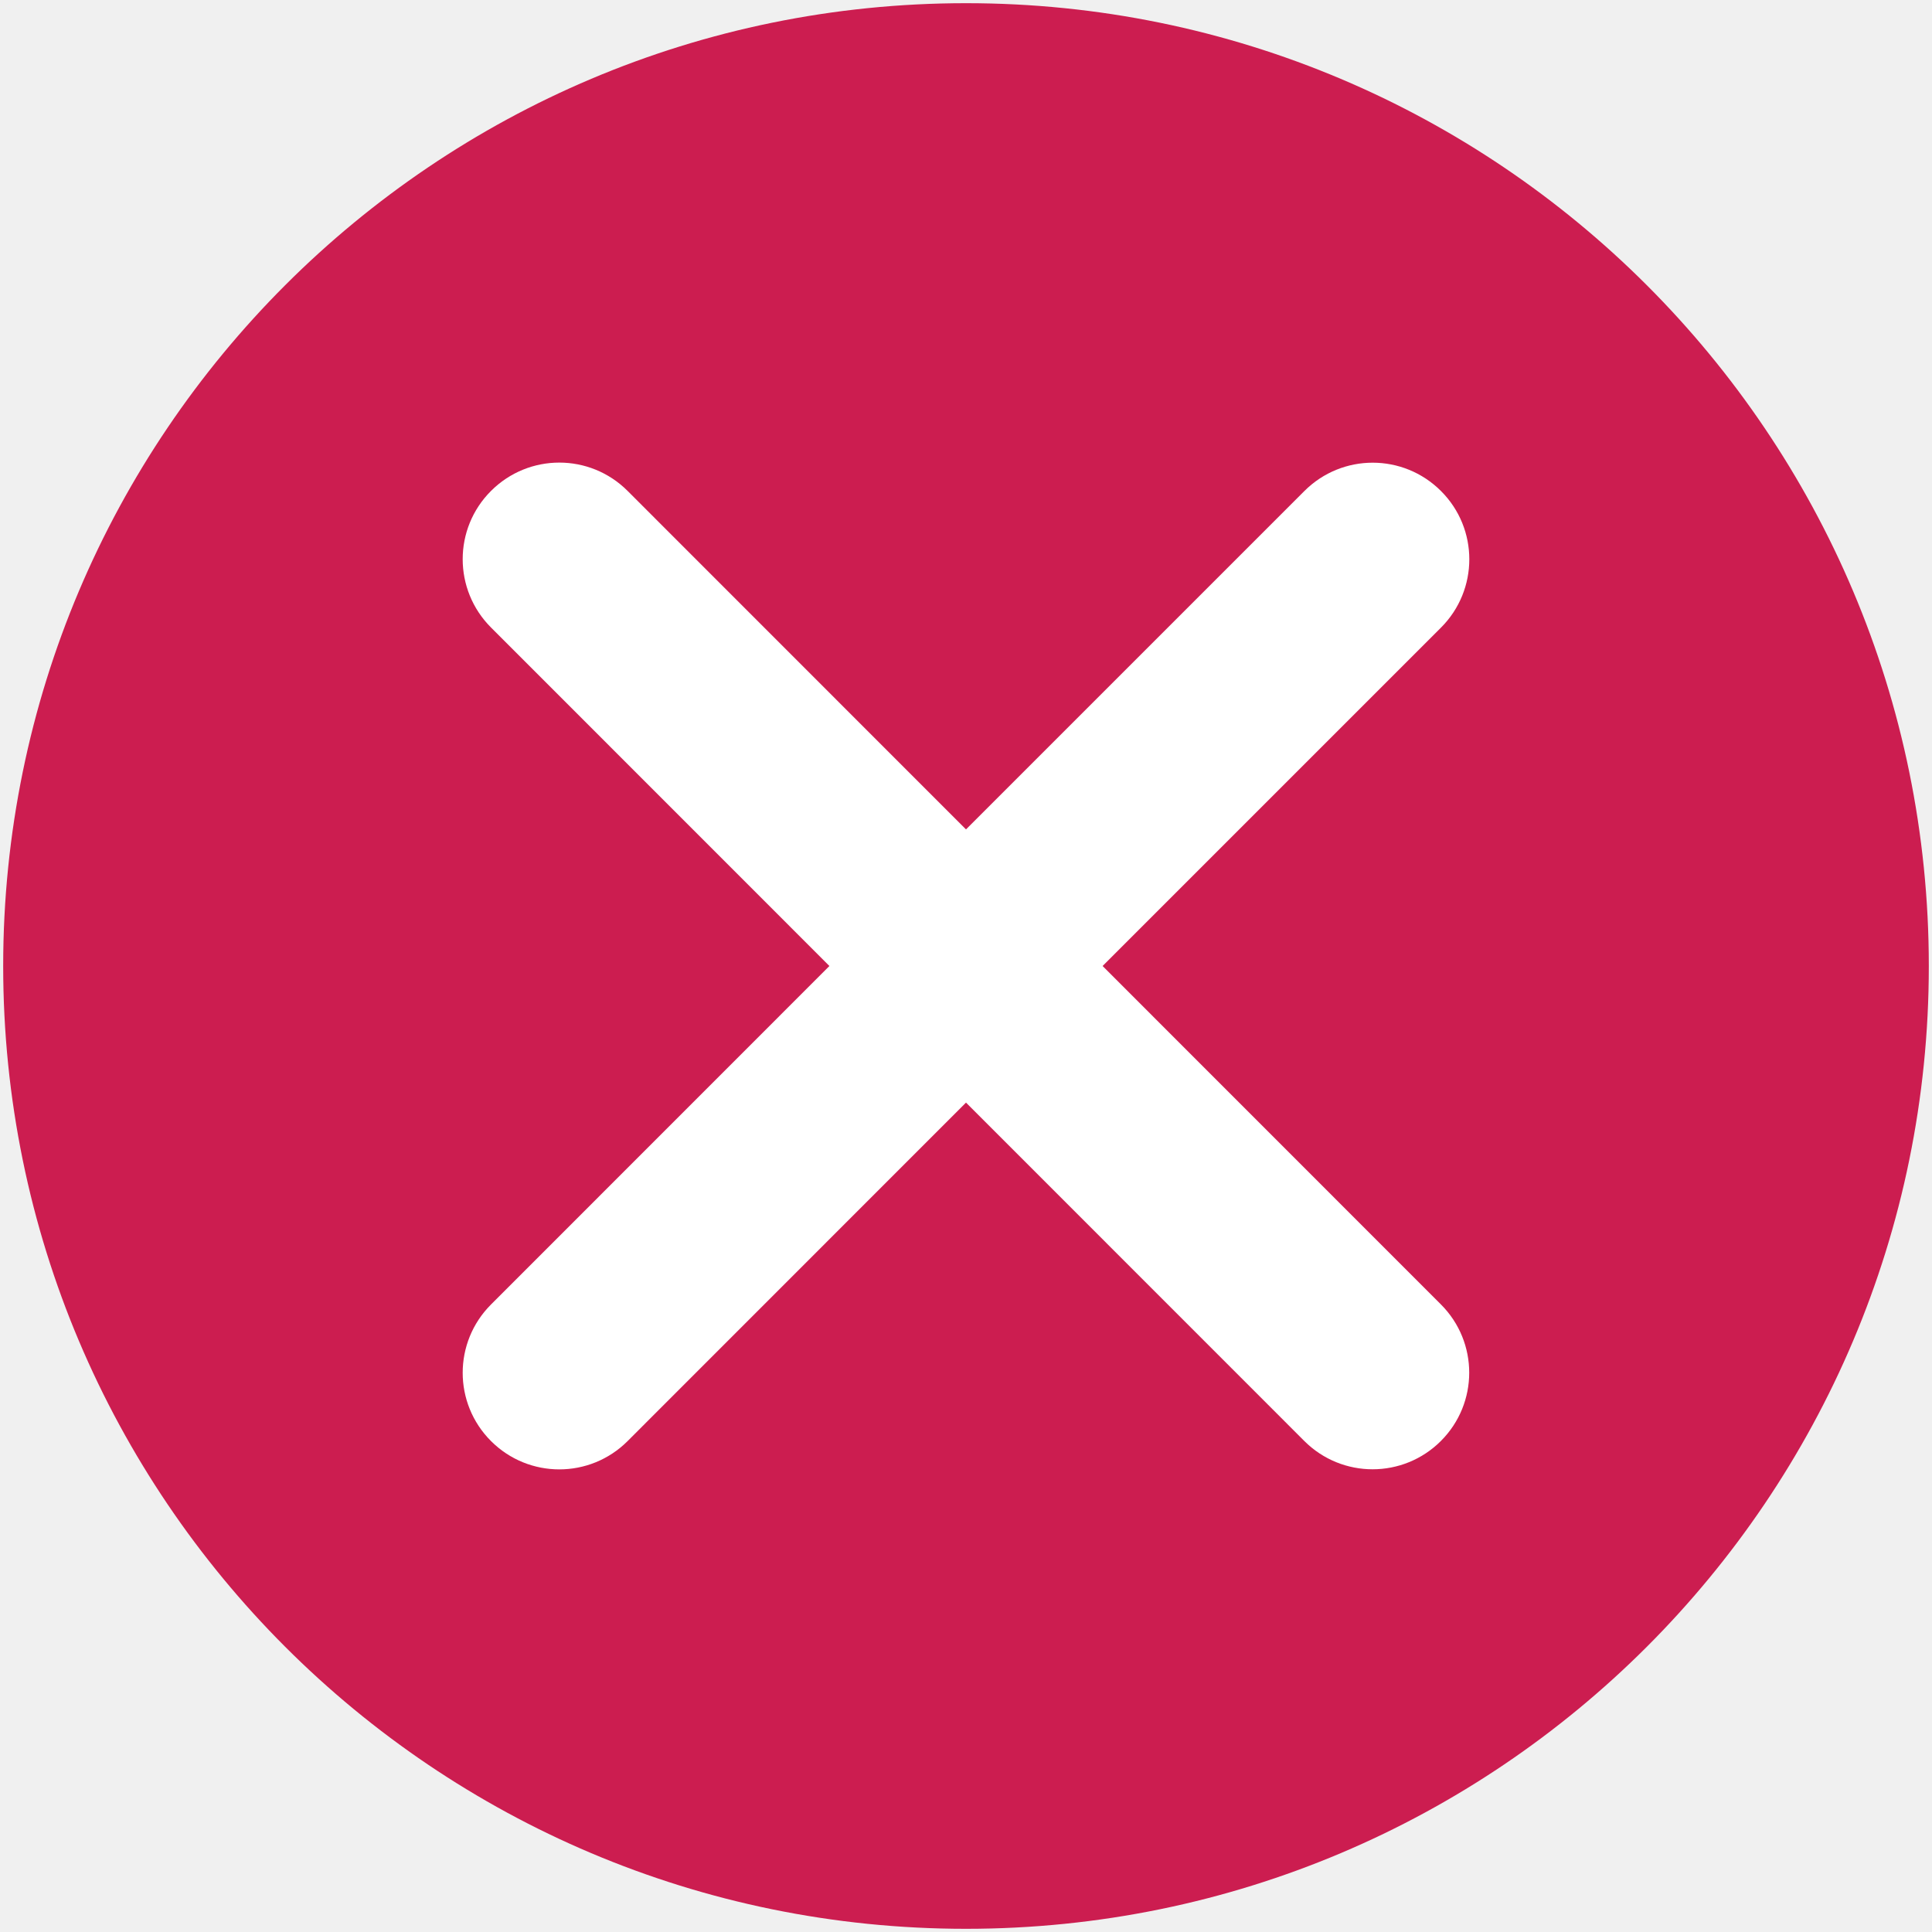
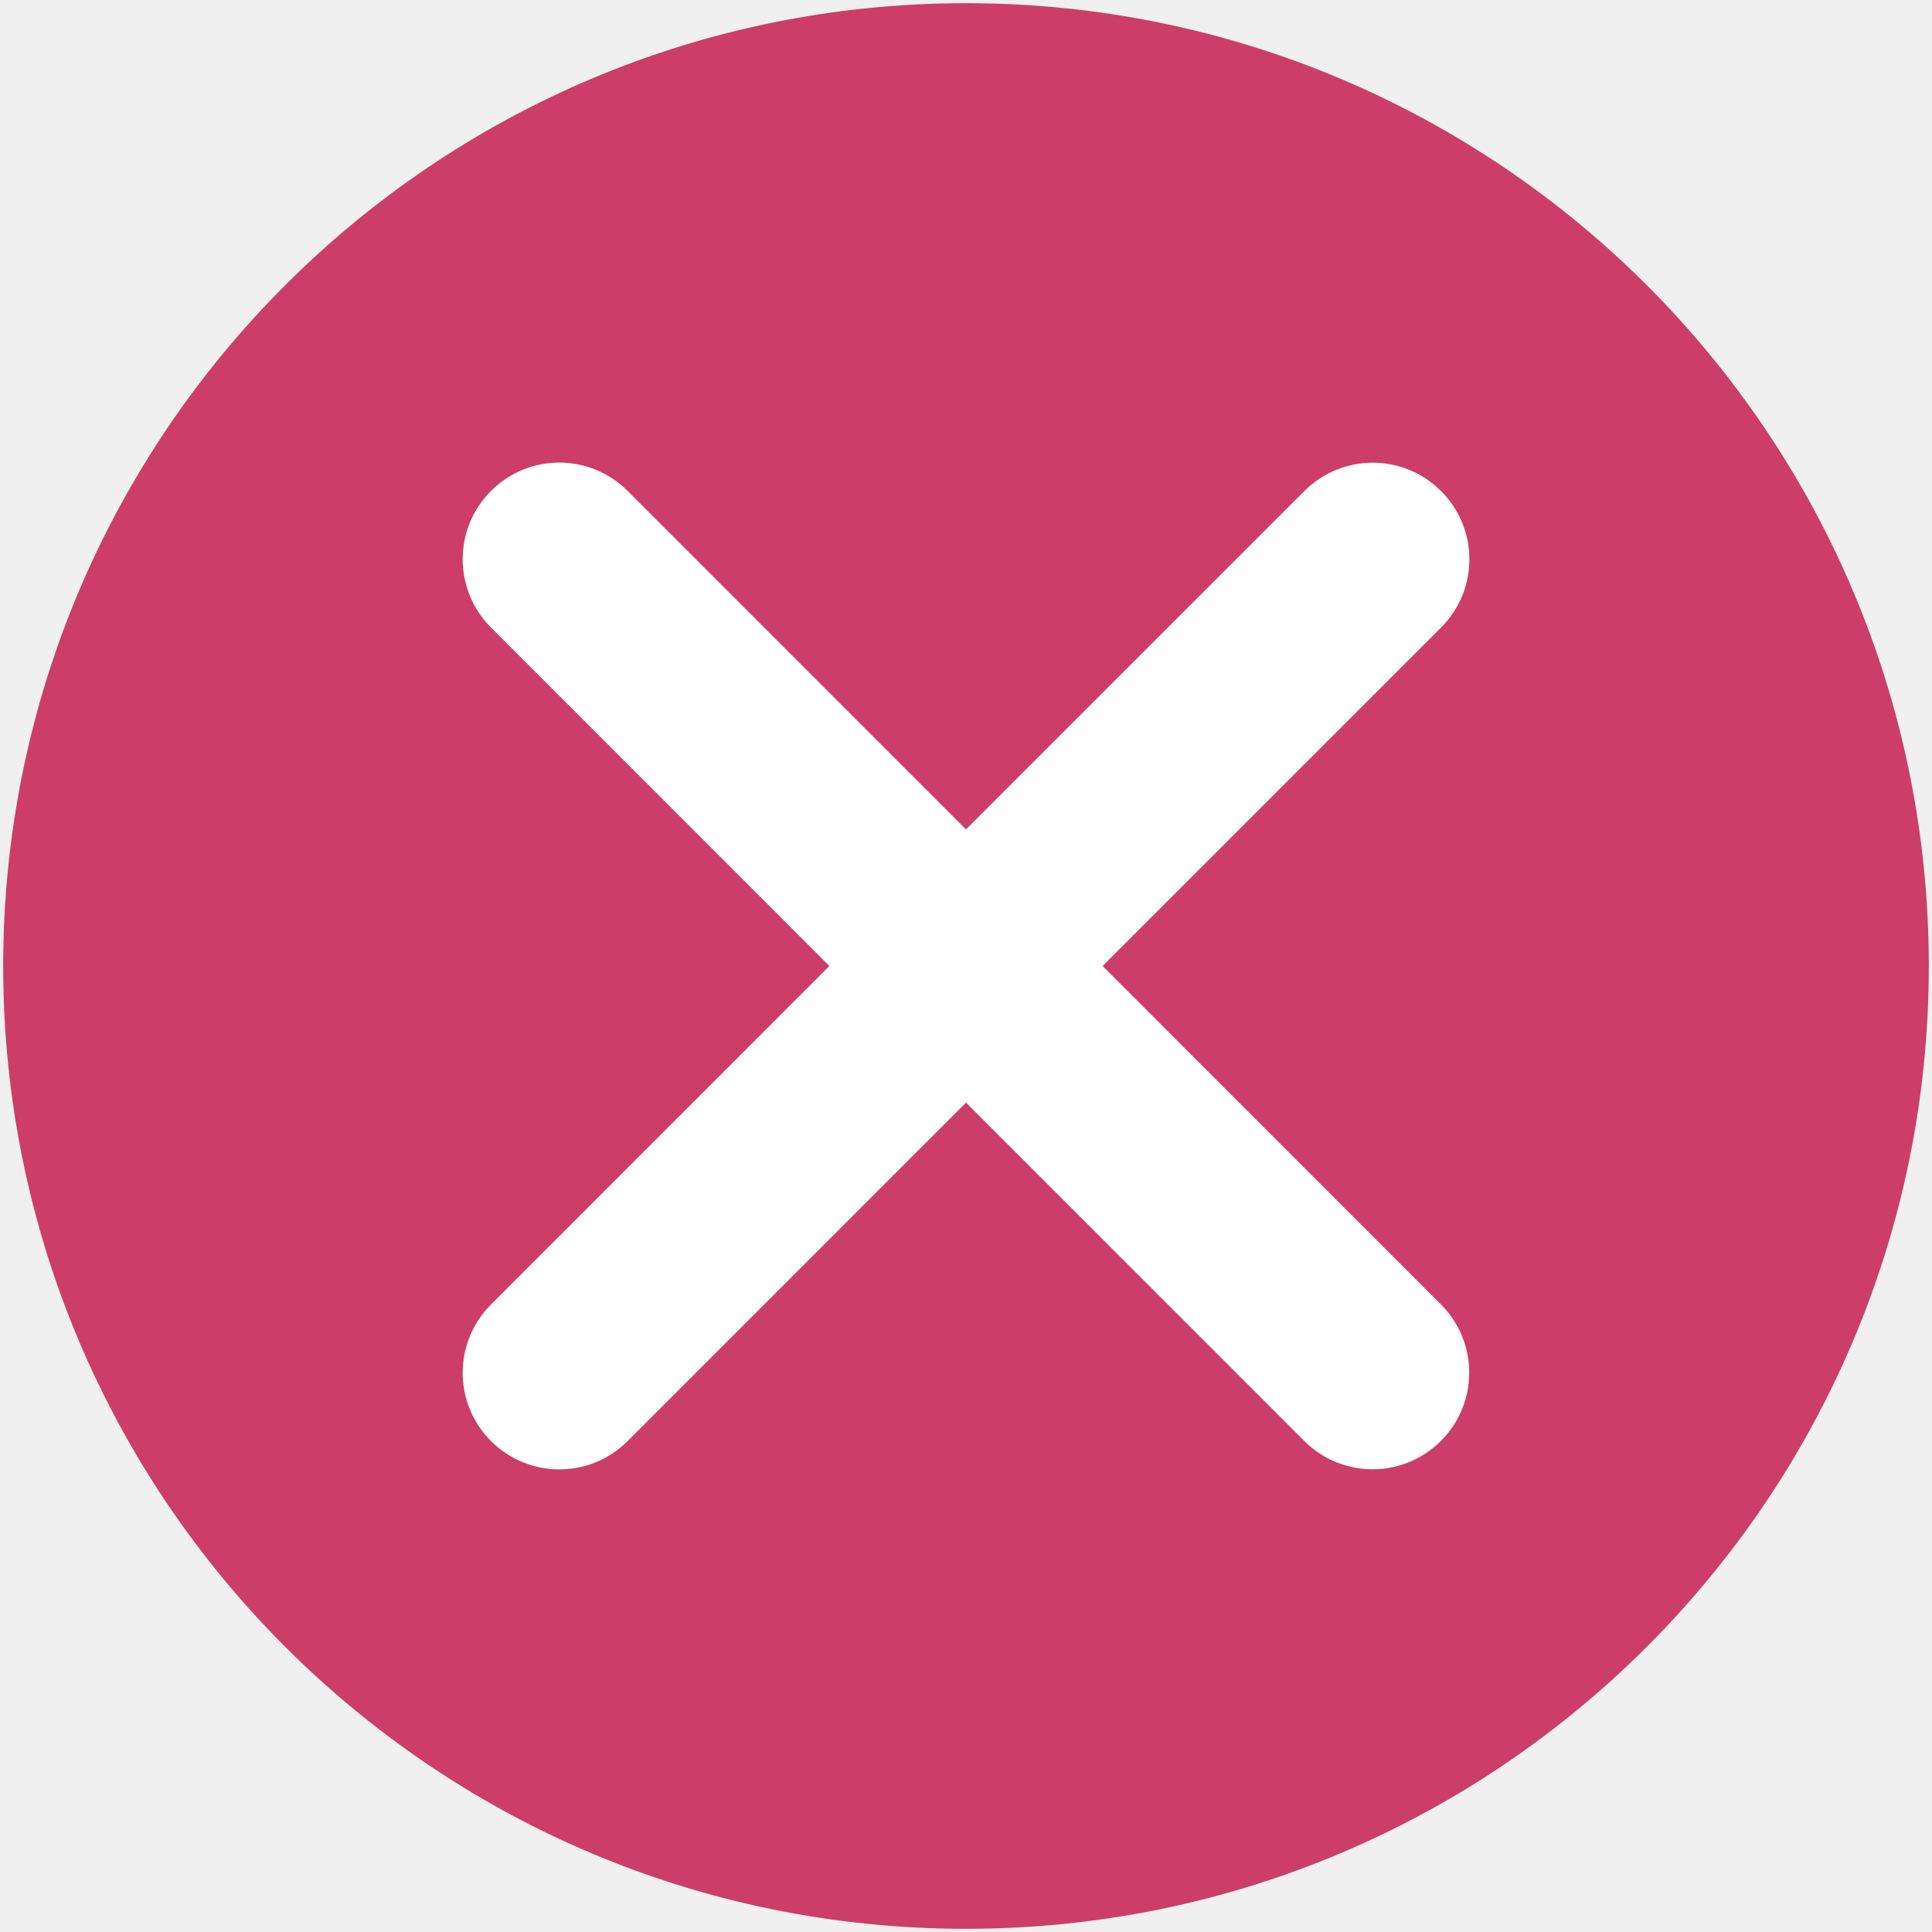
<svg xmlns="http://www.w3.org/2000/svg" version="1.1" id="Layer_1" x="0px" y="0px" width="20px" height="20px" viewBox="0 0 20 20" enable-background="new 0 0 20 20" xml:space="preserve">
  <g id="Layer_1_1_" display="none">
-     <path display="inline" fill="#E8AE4A" d="M10,0C4.477,0,0,4.478,0,10c0,5.521,4.477,10,10,10c5.521,0,10-4.479,10-10   C20,4.478,15.521,0,10,0z M11.329,16.83c-0.362,0.361-0.804,0.545-1.313,0.545s-0.949-0.184-1.312-0.545   c-0.361-0.362-0.544-0.805-0.544-1.313c0-0.509,0.18-0.951,0.537-1.316c0.357-0.363,0.802-0.551,1.318-0.551   c0.512,0,0.953,0.184,1.313,0.543c0.359,0.361,0.542,0.808,0.542,1.324C11.871,16.027,11.688,16.468,11.329,16.83z M11.389,7.468   l-0.535,2.207c-0.185,0.771-0.322,1.7-0.409,2.763c-0.01,0.111-0.104,0.198-0.216,0.198H9.783c-0.114,0-0.209-0.089-0.216-0.202   c-0.046-0.754-0.201-1.683-0.46-2.759L8.58,7.467C8.257,6.115,8.099,5.169,8.099,4.572c0-0.576,0.177-1.049,0.527-1.406   c0.351-0.358,0.813-0.541,1.37-0.541c0.543,0,1.004,0.183,1.363,0.544c0.358,0.36,0.541,0.822,0.541,1.373   C11.9,5.077,11.734,6.033,11.389,7.468z" />
+     <path display="inline" fill="#E8AE4A" d="M10,0C4.477,0,0,4.478,0,10c0,5.521,4.477,10,10,10c5.521,0,10-4.479,10-10   C20,4.478,15.521,0,10,0z M11.329,16.83c-0.362,0.361-0.804,0.545-1.313,0.545s-0.949-0.184-1.312-0.545   c-0.361-0.362-0.544-0.805-0.544-1.313c0-0.51,0.18-0.951,0.537-1.316c0.357-0.363,0.802-0.551,1.318-0.551   c0.512,0,0.953,0.184,1.313,0.543c0.359,0.361,0.542,0.808,0.542,1.324C11.871,16.027,11.688,16.468,11.329,16.83z M11.389,7.468   l-0.535,2.207c-0.185,0.771-0.321,1.7-0.409,2.763c-0.01,0.111-0.104,0.198-0.216,0.198H9.783c-0.114,0-0.209-0.089-0.216-0.202   c-0.046-0.754-0.201-1.683-0.46-2.759L8.58,7.467C8.257,6.115,8.099,5.169,8.099,4.572c0-0.576,0.177-1.049,0.527-1.406   c0.351-0.358,0.813-0.541,1.37-0.541c0.543,0,1.004,0.183,1.363,0.544c0.357,0.36,0.541,0.822,0.541,1.373   C11.9,5.077,11.734,6.033,11.389,7.468z" />
  </g>
  <g id="Layer_1_copy_3" display="none">
-     <path display="inline" fill="#4675B8" d="M10,0C4.477,0,0,4.478,0,10c0,5.521,4.477,10,10,10c5.521,0,10-4.479,10-10   C20,4.478,15.521,0,10,0z M11.329,16.83c-0.362,0.361-0.804,0.545-1.313,0.545s-0.949-0.184-1.312-0.545   c-0.361-0.362-0.544-0.805-0.544-1.313c0-0.509,0.18-0.951,0.537-1.316c0.357-0.363,0.802-0.551,1.318-0.551   c0.512,0,0.953,0.184,1.313,0.543c0.359,0.361,0.542,0.808,0.542,1.324C11.871,16.027,11.688,16.468,11.329,16.83z M11.389,7.468   l-0.535,2.207c-0.185,0.771-0.322,1.7-0.409,2.763c-0.01,0.111-0.104,0.198-0.216,0.198H9.783c-0.114,0-0.209-0.089-0.216-0.202   c-0.046-0.754-0.201-1.683-0.46-2.759L8.58,7.467C8.257,6.115,8.099,5.169,8.099,4.572c0-0.576,0.177-1.049,0.527-1.406   c0.351-0.358,0.813-0.541,1.37-0.541c0.543,0,1.004,0.183,1.363,0.544c0.358,0.36,0.541,0.822,0.541,1.373   C11.9,5.077,11.734,6.033,11.389,7.468z" />
+     <path display="inline" fill="#4675B8" d="M10,0C4.477,0,0,4.478,0,10c0,5.521,4.477,10,10,10c5.521,0,10-4.479,10-10   C20,4.478,15.521,0,10,0z M11.329,16.83c-0.362,0.361-0.804,0.545-1.313,0.545s-0.949-0.184-1.312-0.545   c-0.361-0.362-0.544-0.805-0.544-1.313c0-0.51,0.18-0.951,0.537-1.316c0.357-0.363,0.802-0.551,1.318-0.551   c0.512,0,0.953,0.184,1.313,0.543c0.359,0.361,0.542,0.808,0.542,1.324C11.871,16.027,11.688,16.468,11.329,16.83z M11.389,7.468   l-0.535,2.207c-0.185,0.771-0.321,1.7-0.409,2.763c-0.01,0.111-0.104,0.198-0.216,0.198H9.783c-0.114,0-0.209-0.089-0.216-0.202   c-0.046-0.754-0.201-1.683-0.46-2.759L8.58,7.467C8.257,6.115,8.099,5.169,8.099,4.572c0-0.576,0.177-1.049,0.527-1.406   c0.351-0.358,0.813-0.541,1.37-0.541c0.543,0,1.004,0.183,1.363,0.544c0.357,0.36,0.541,0.822,0.541,1.373   C11.9,5.077,11.734,6.033,11.389,7.468z" />
  </g>
  <g id="Layer_1_copy" display="none">
-     <path display="inline" fill="#A32430" d="M10,0C4.477,0,0,4.478,0,10c0,5.521,4.477,10,10,10c5.521,0,10-4.479,10-10   C20,4.478,15.521,0,10,0z M15.159,13.764c0.187,0.188,0.288,0.437,0.288,0.697c0,0.262-0.102,0.51-0.288,0.695   c-0.185,0.184-0.438,0.289-0.698,0.289c-0.262,0-0.518-0.105-0.697-0.291L10,11.393l-3.764,3.765c-0.361,0.36-1.033,0.36-1.393,0   c-0.187-0.185-0.29-0.433-0.29-0.695s0.103-0.512,0.289-0.696l3.764-3.767L4.842,6.234c-0.385-0.384-0.385-1.01,0-1.394   c0.359-0.361,1.032-0.361,1.394,0L10,8.604l3.766-3.765c0.356-0.359,1.033-0.361,1.395,0c0.188,0.185,0.288,0.433,0.288,0.697   c0.001,0.264-0.103,0.511-0.288,0.697l-3.766,3.764L15.159,13.764z" />
+     <path display="inline" fill="#A32430" d="M10,0C4.477,0,0,4.478,0,10c0,5.521,4.477,10,10,10c5.521,0,10-4.479,10-10   C20,4.478,15.521,0,10,0z M15.159,13.764c0.187,0.188,0.288,0.438,0.288,0.697c0,0.262-0.102,0.51-0.288,0.695   c-0.185,0.184-0.438,0.289-0.698,0.289c-0.262,0-0.518-0.105-0.697-0.291L10,11.393l-3.764,3.766c-0.361,0.359-1.033,0.359-1.393,0   c-0.187-0.186-0.29-0.434-0.29-0.695s0.103-0.512,0.289-0.695L8.606,10L4.842,6.234c-0.385-0.384-0.385-1.01,0-1.394   c0.359-0.361,1.032-0.361,1.394,0L10,8.604l3.766-3.765c0.356-0.359,1.033-0.361,1.396,0c0.188,0.185,0.288,0.433,0.288,0.697   c0.001,0.264-0.104,0.511-0.288,0.697l-3.767,3.764L15.159,13.764z" />
  </g>
  <g>
-     <circle fill="#CC1D50" cx="10" cy="10" r="9.967" />
+     <circle fill="#CC3D6A" cx="10" cy="10" r="9.967" />
  </g>
-   <path fill="#FFFFFF" d="M11.414,10l3.503-3.503c0.391-0.391,0.391-1.024,0-1.414c-0.391-0.391-1.023-0.391-1.414,0L10,8.586  L6.497,5.082c-0.391-0.391-1.023-0.391-1.414,0c-0.391,0.39-0.391,1.023,0,1.414L8.586,10l-3.503,3.504  c-0.391,0.391-0.391,1.023,0,1.414c0.195,0.195,0.451,0.293,0.707,0.293s0.512-0.098,0.707-0.293L10,11.414l3.502,3.503  c0.195,0.195,0.451,0.293,0.707,0.293s0.512-0.098,0.707-0.293c0.391-0.391,0.391-1.023,0-1.414L11.414,10z" />
+   <path fill="#FFFFFF" d="M11.414,10l3.503-3.503c0.392-0.391,0.392-1.024,0-1.414c-0.392-0.391-1.022-0.391-1.414,0L10,8.586  L6.497,5.082c-0.391-0.391-1.023-0.391-1.414,0c-0.391,0.39-0.391,1.023,0,1.414L8.586,10l-3.503,3.504  c-0.391,0.391-0.391,1.023,0,1.414c0.195,0.195,0.451,0.293,0.707,0.293s0.512-0.098,0.707-0.293L10,11.414l3.502,3.503  c0.195,0.194,0.451,0.293,0.707,0.293s0.512-0.099,0.707-0.293c0.391-0.392,0.391-1.022,0-1.414L11.414,10z" />
</svg>
